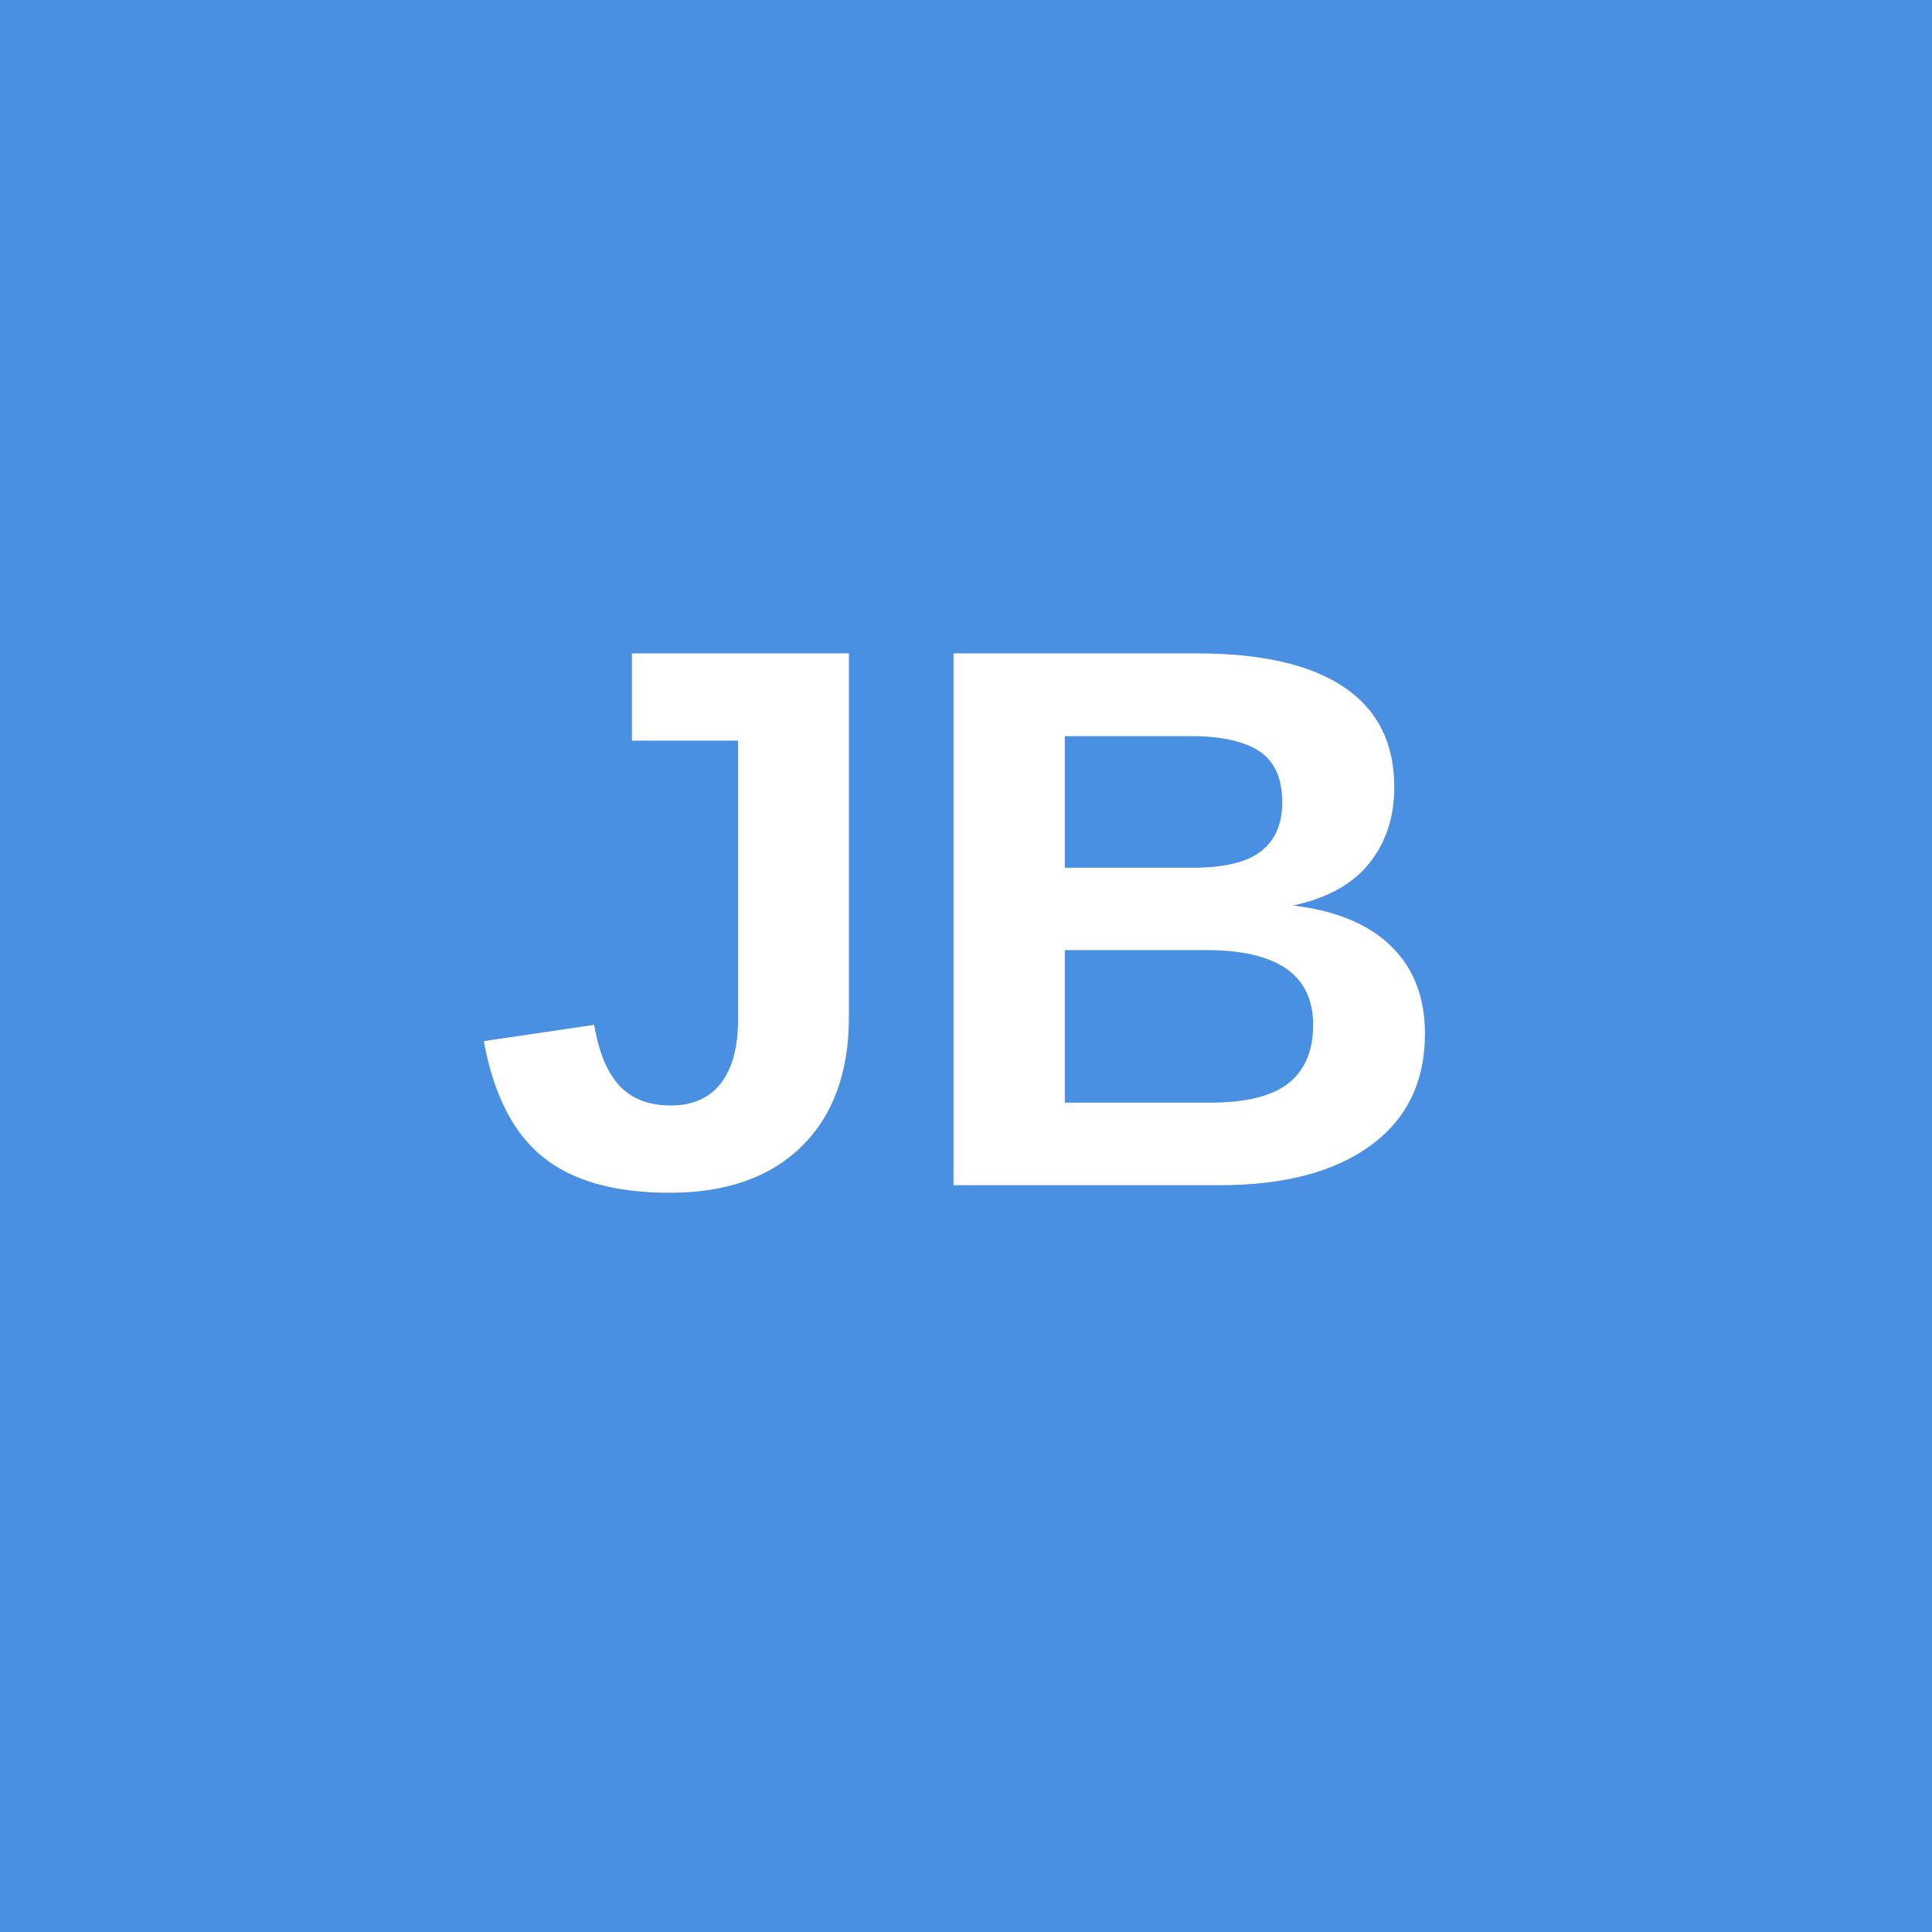
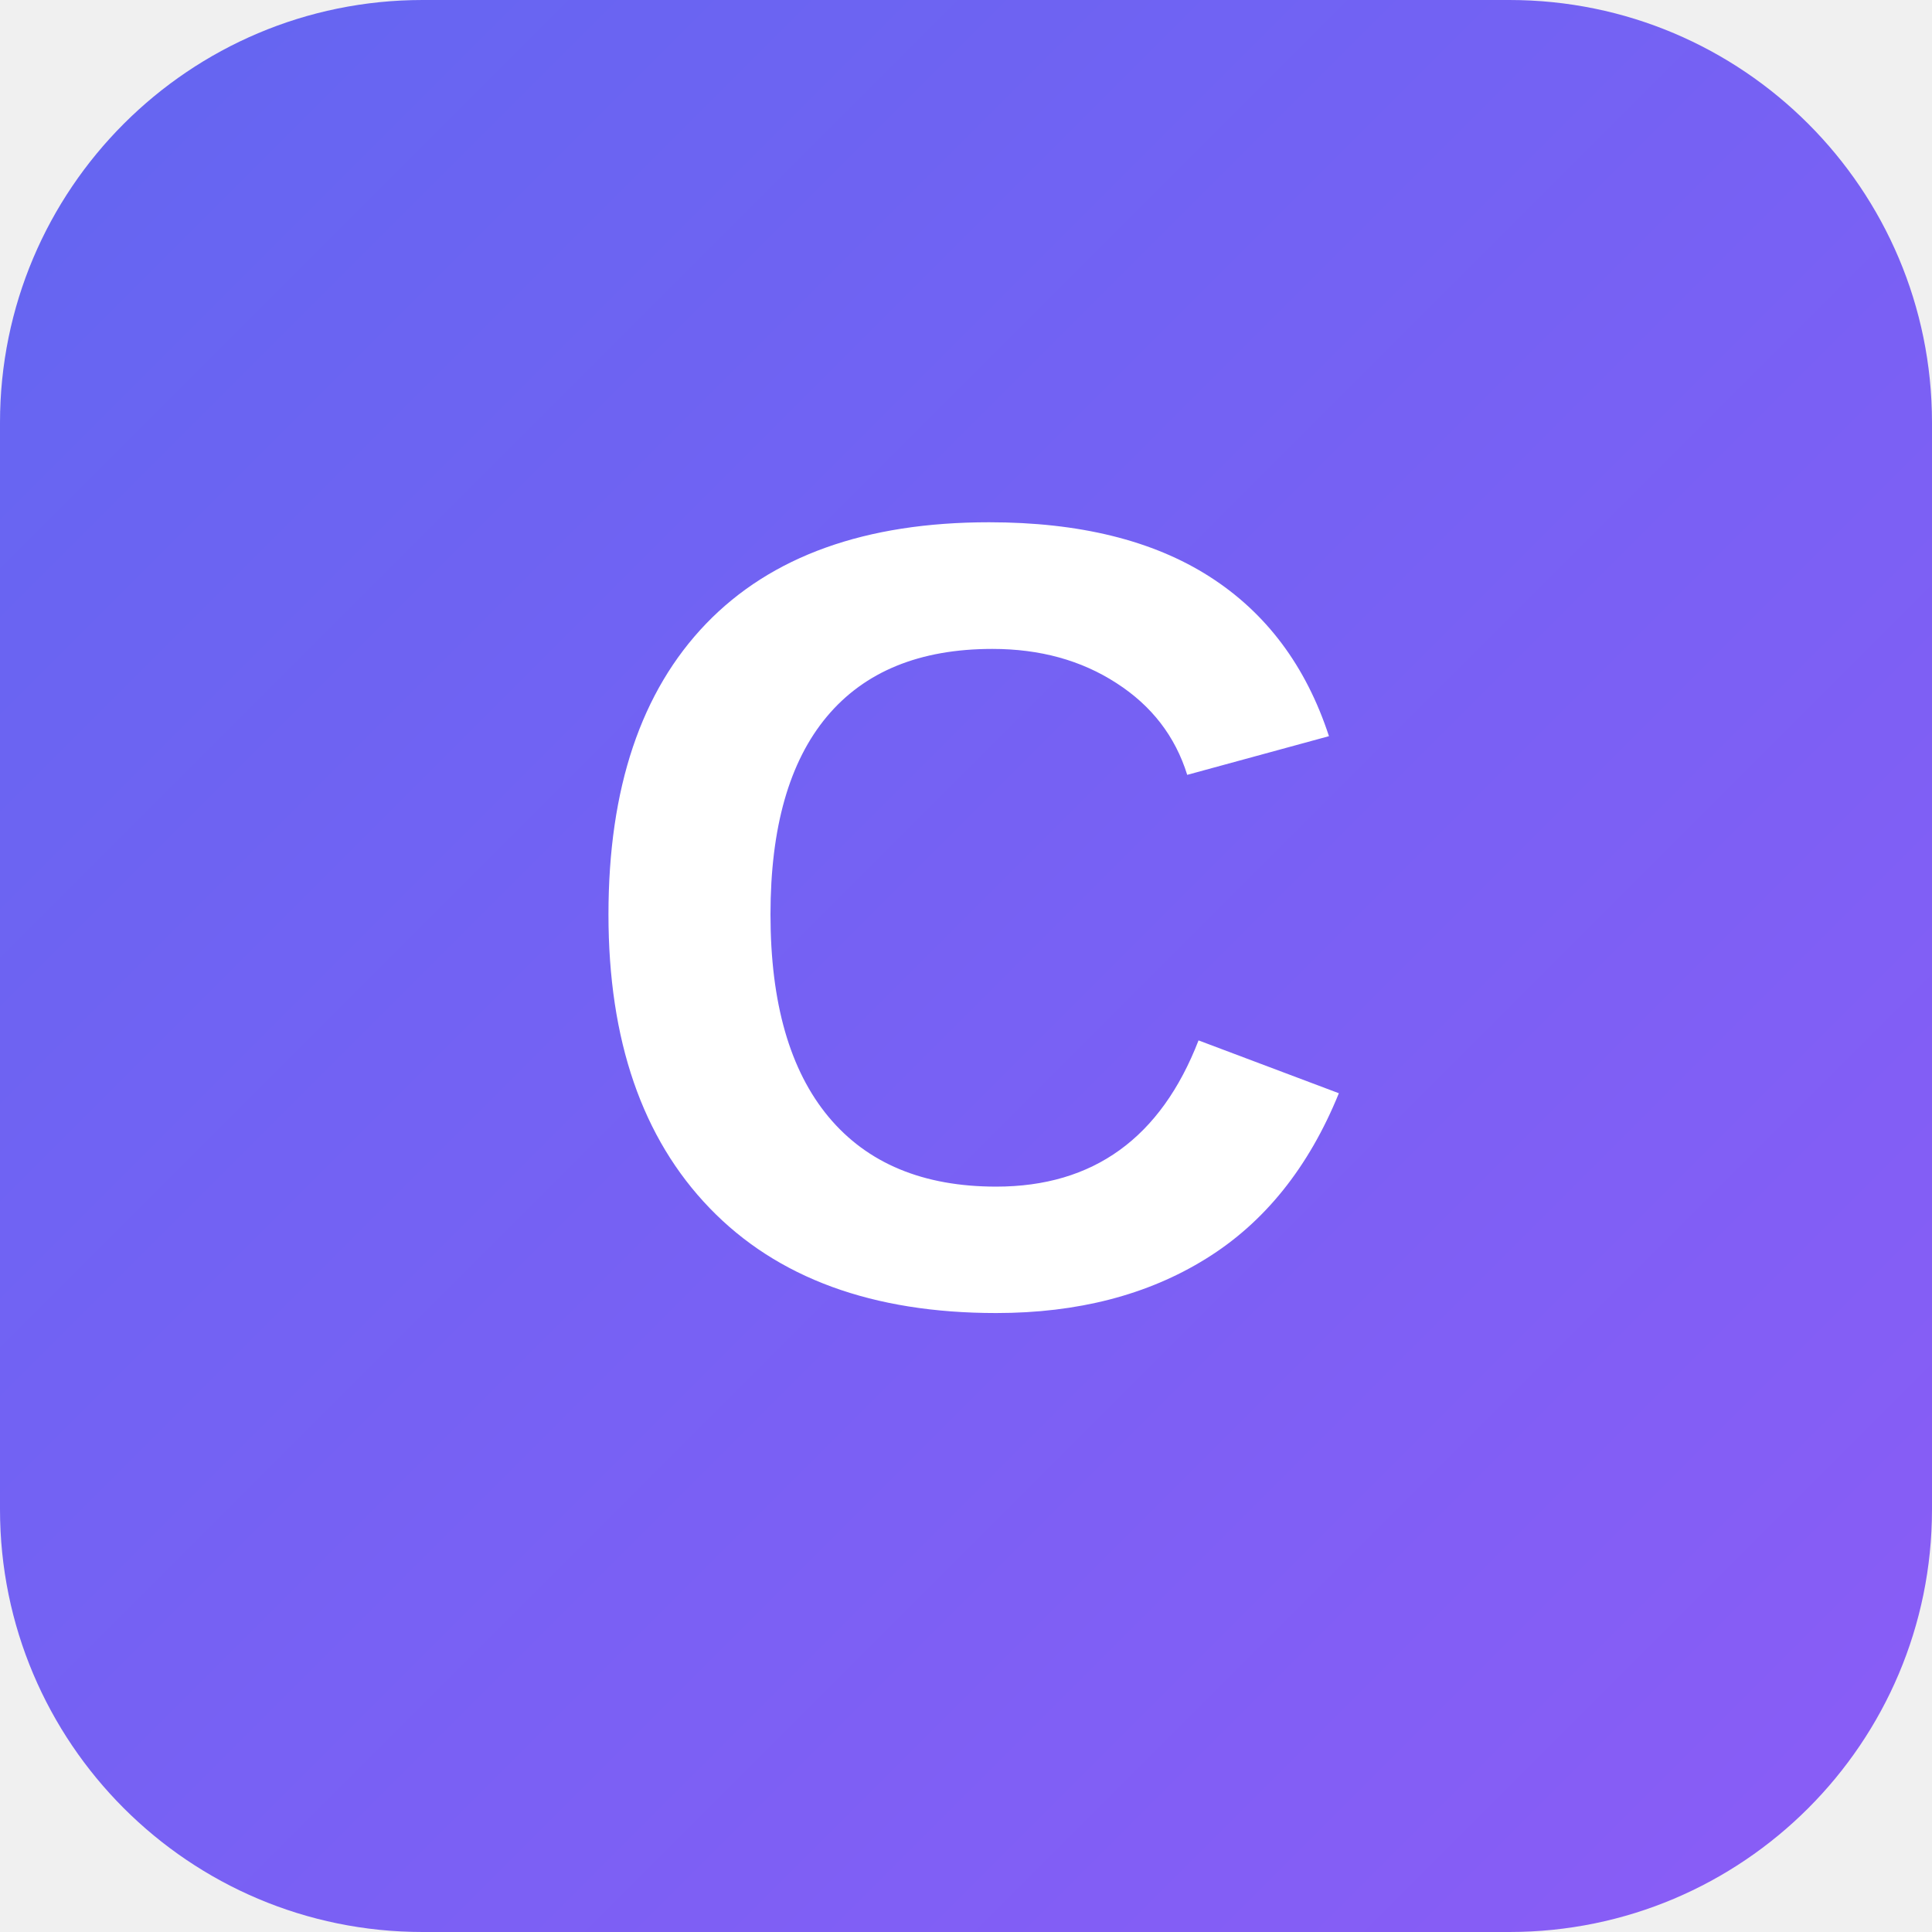
<svg xmlns="http://www.w3.org/2000/svg" viewBox="0 0 128 128" width="128" height="128">
-   <rect width="128" height="128" fill="#4a90e2" />
-   <text x="50%" y="50%" font-family="Arial, sans-serif" font-size="51.2" font-weight="bold" text-anchor="middle" dominant-baseline="middle" fill="white">JB</text>
+   <defs>
+     <linearGradient id="bg" x1="0%" y1="0%" x2="100%" y2="100%">
+       <stop offset="0%" style="stop-color:#6366f1" />
+       <stop offset="100%" style="stop-color:#8b5cf6" />
+     </linearGradient>
+   </defs>
+   <rect width="128" height="128" rx="28" fill="url(#bg)" />
+   <text x="50%" y="51%" font-family="Arial, sans-serif" font-size="74" font-weight="bold" text-anchor="middle" dominant-baseline="middle" fill="white">C</text>
</svg>
